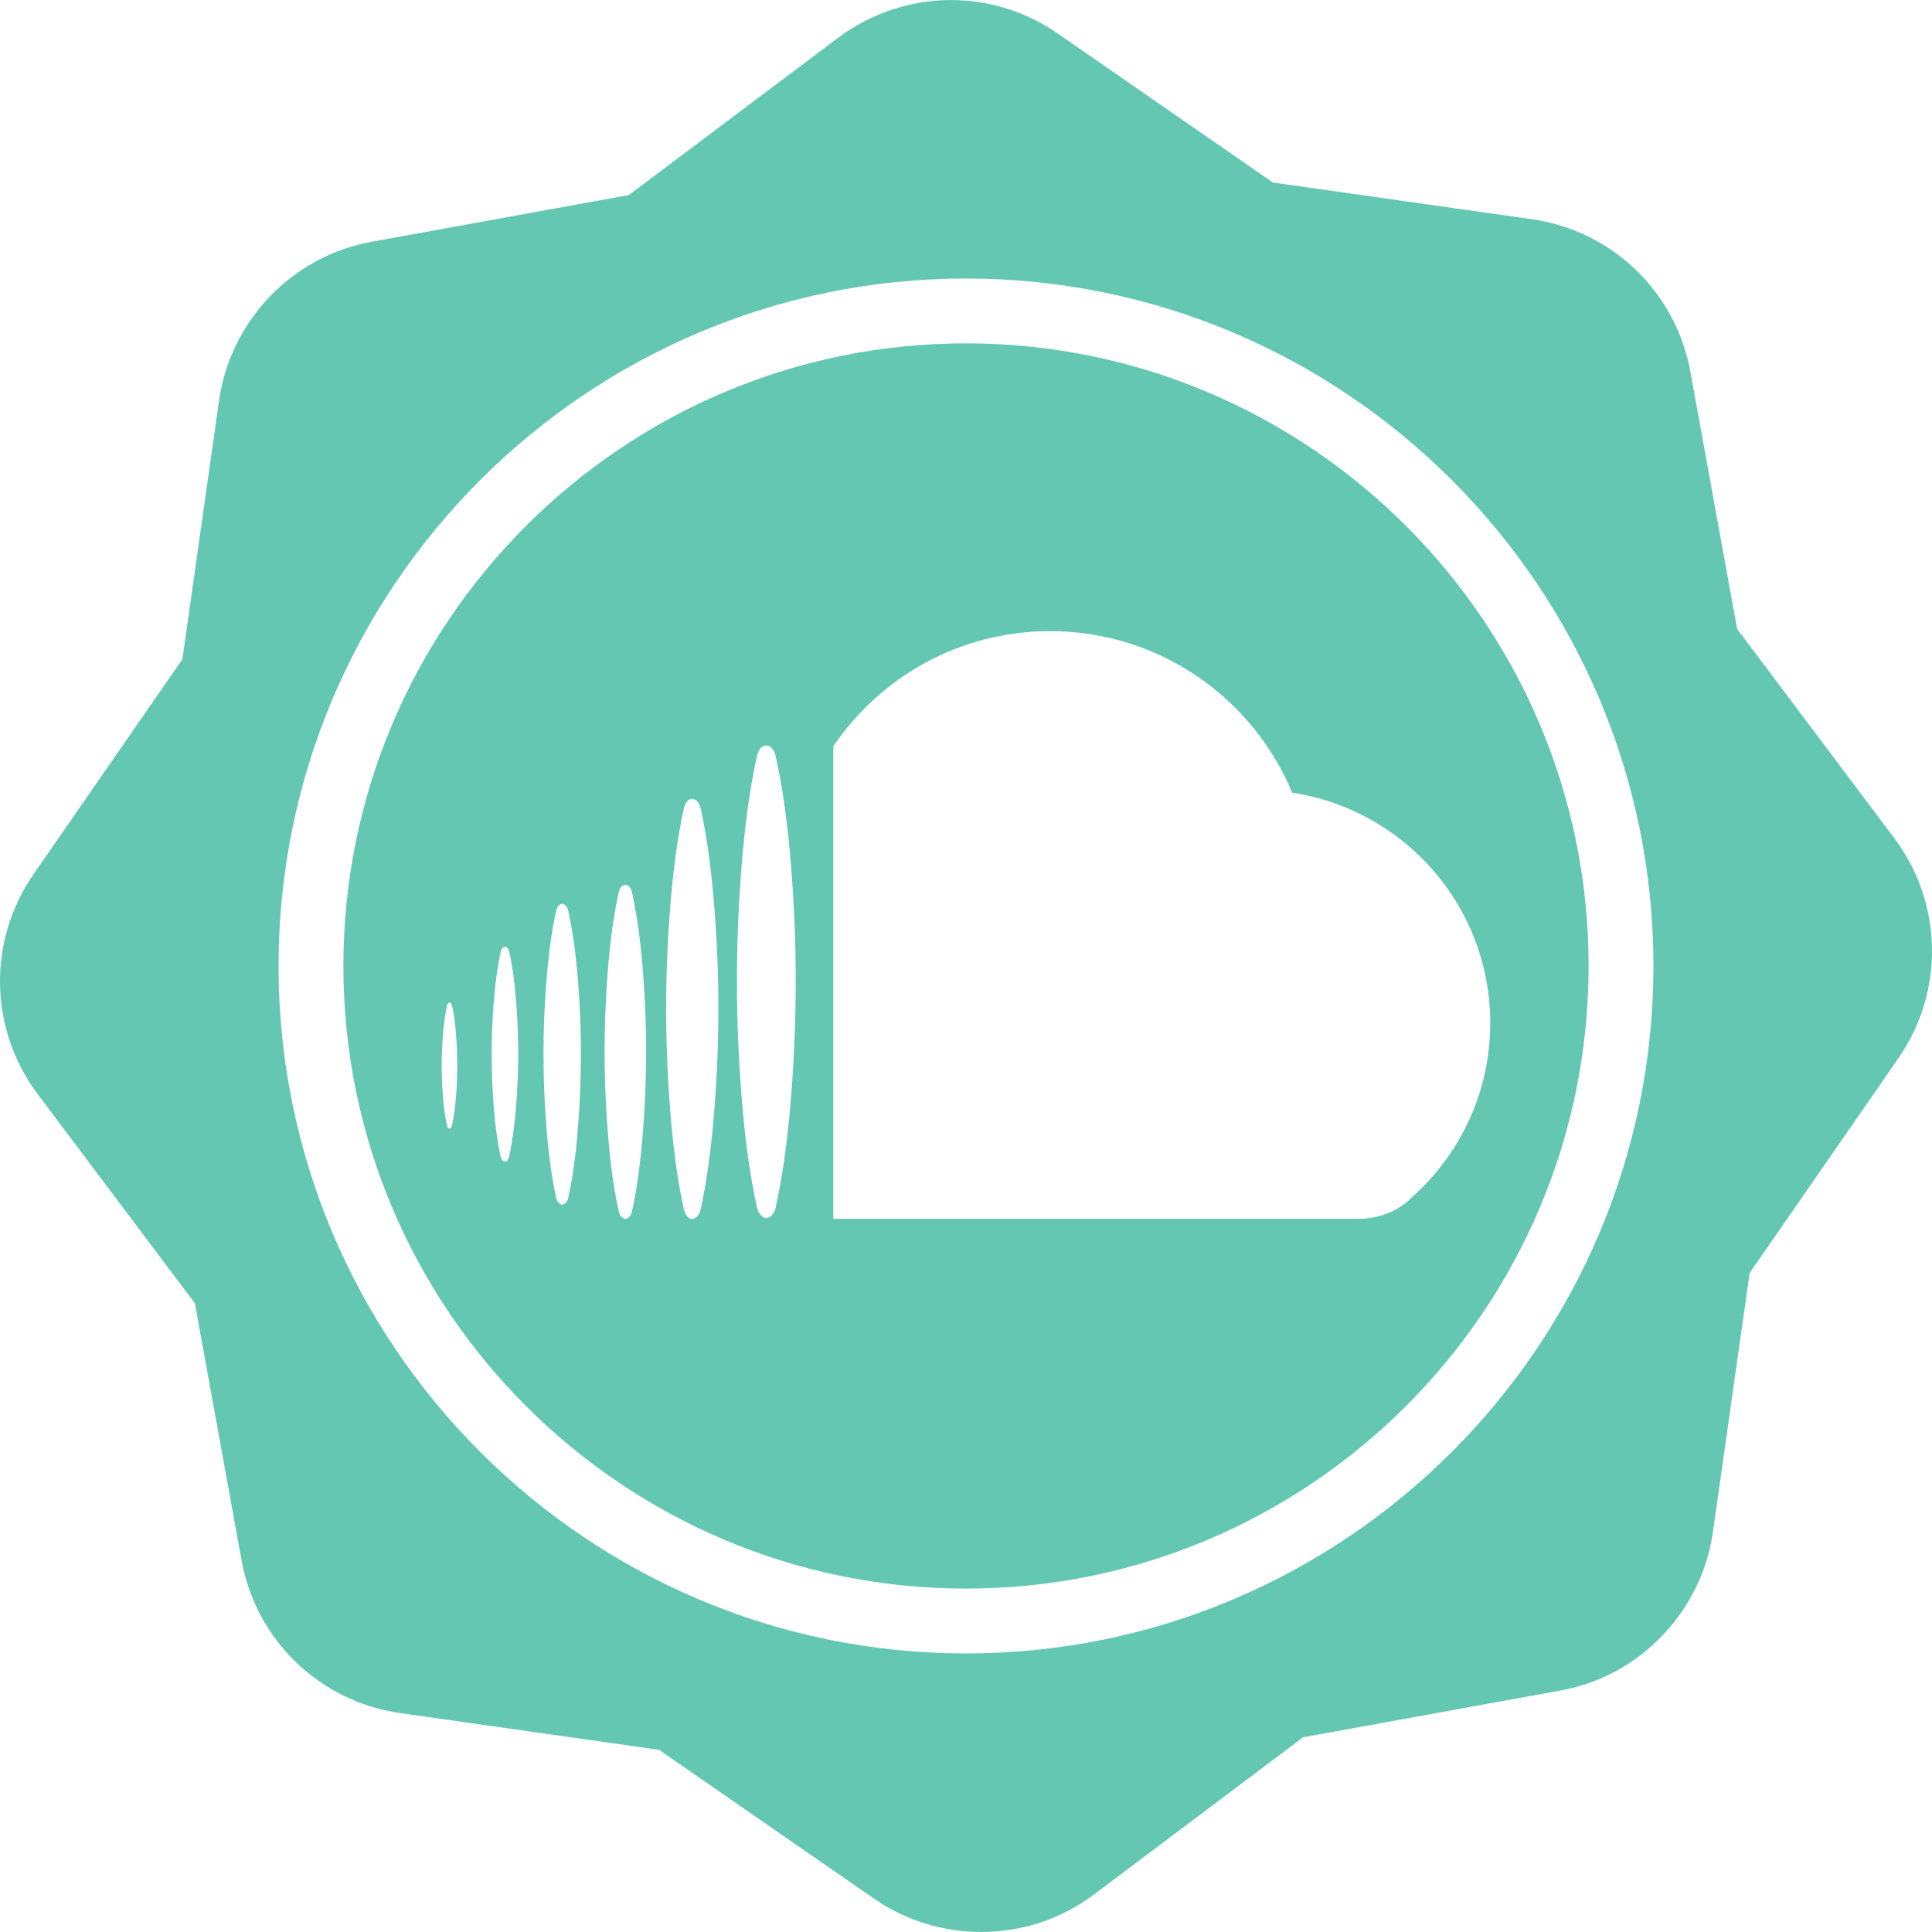
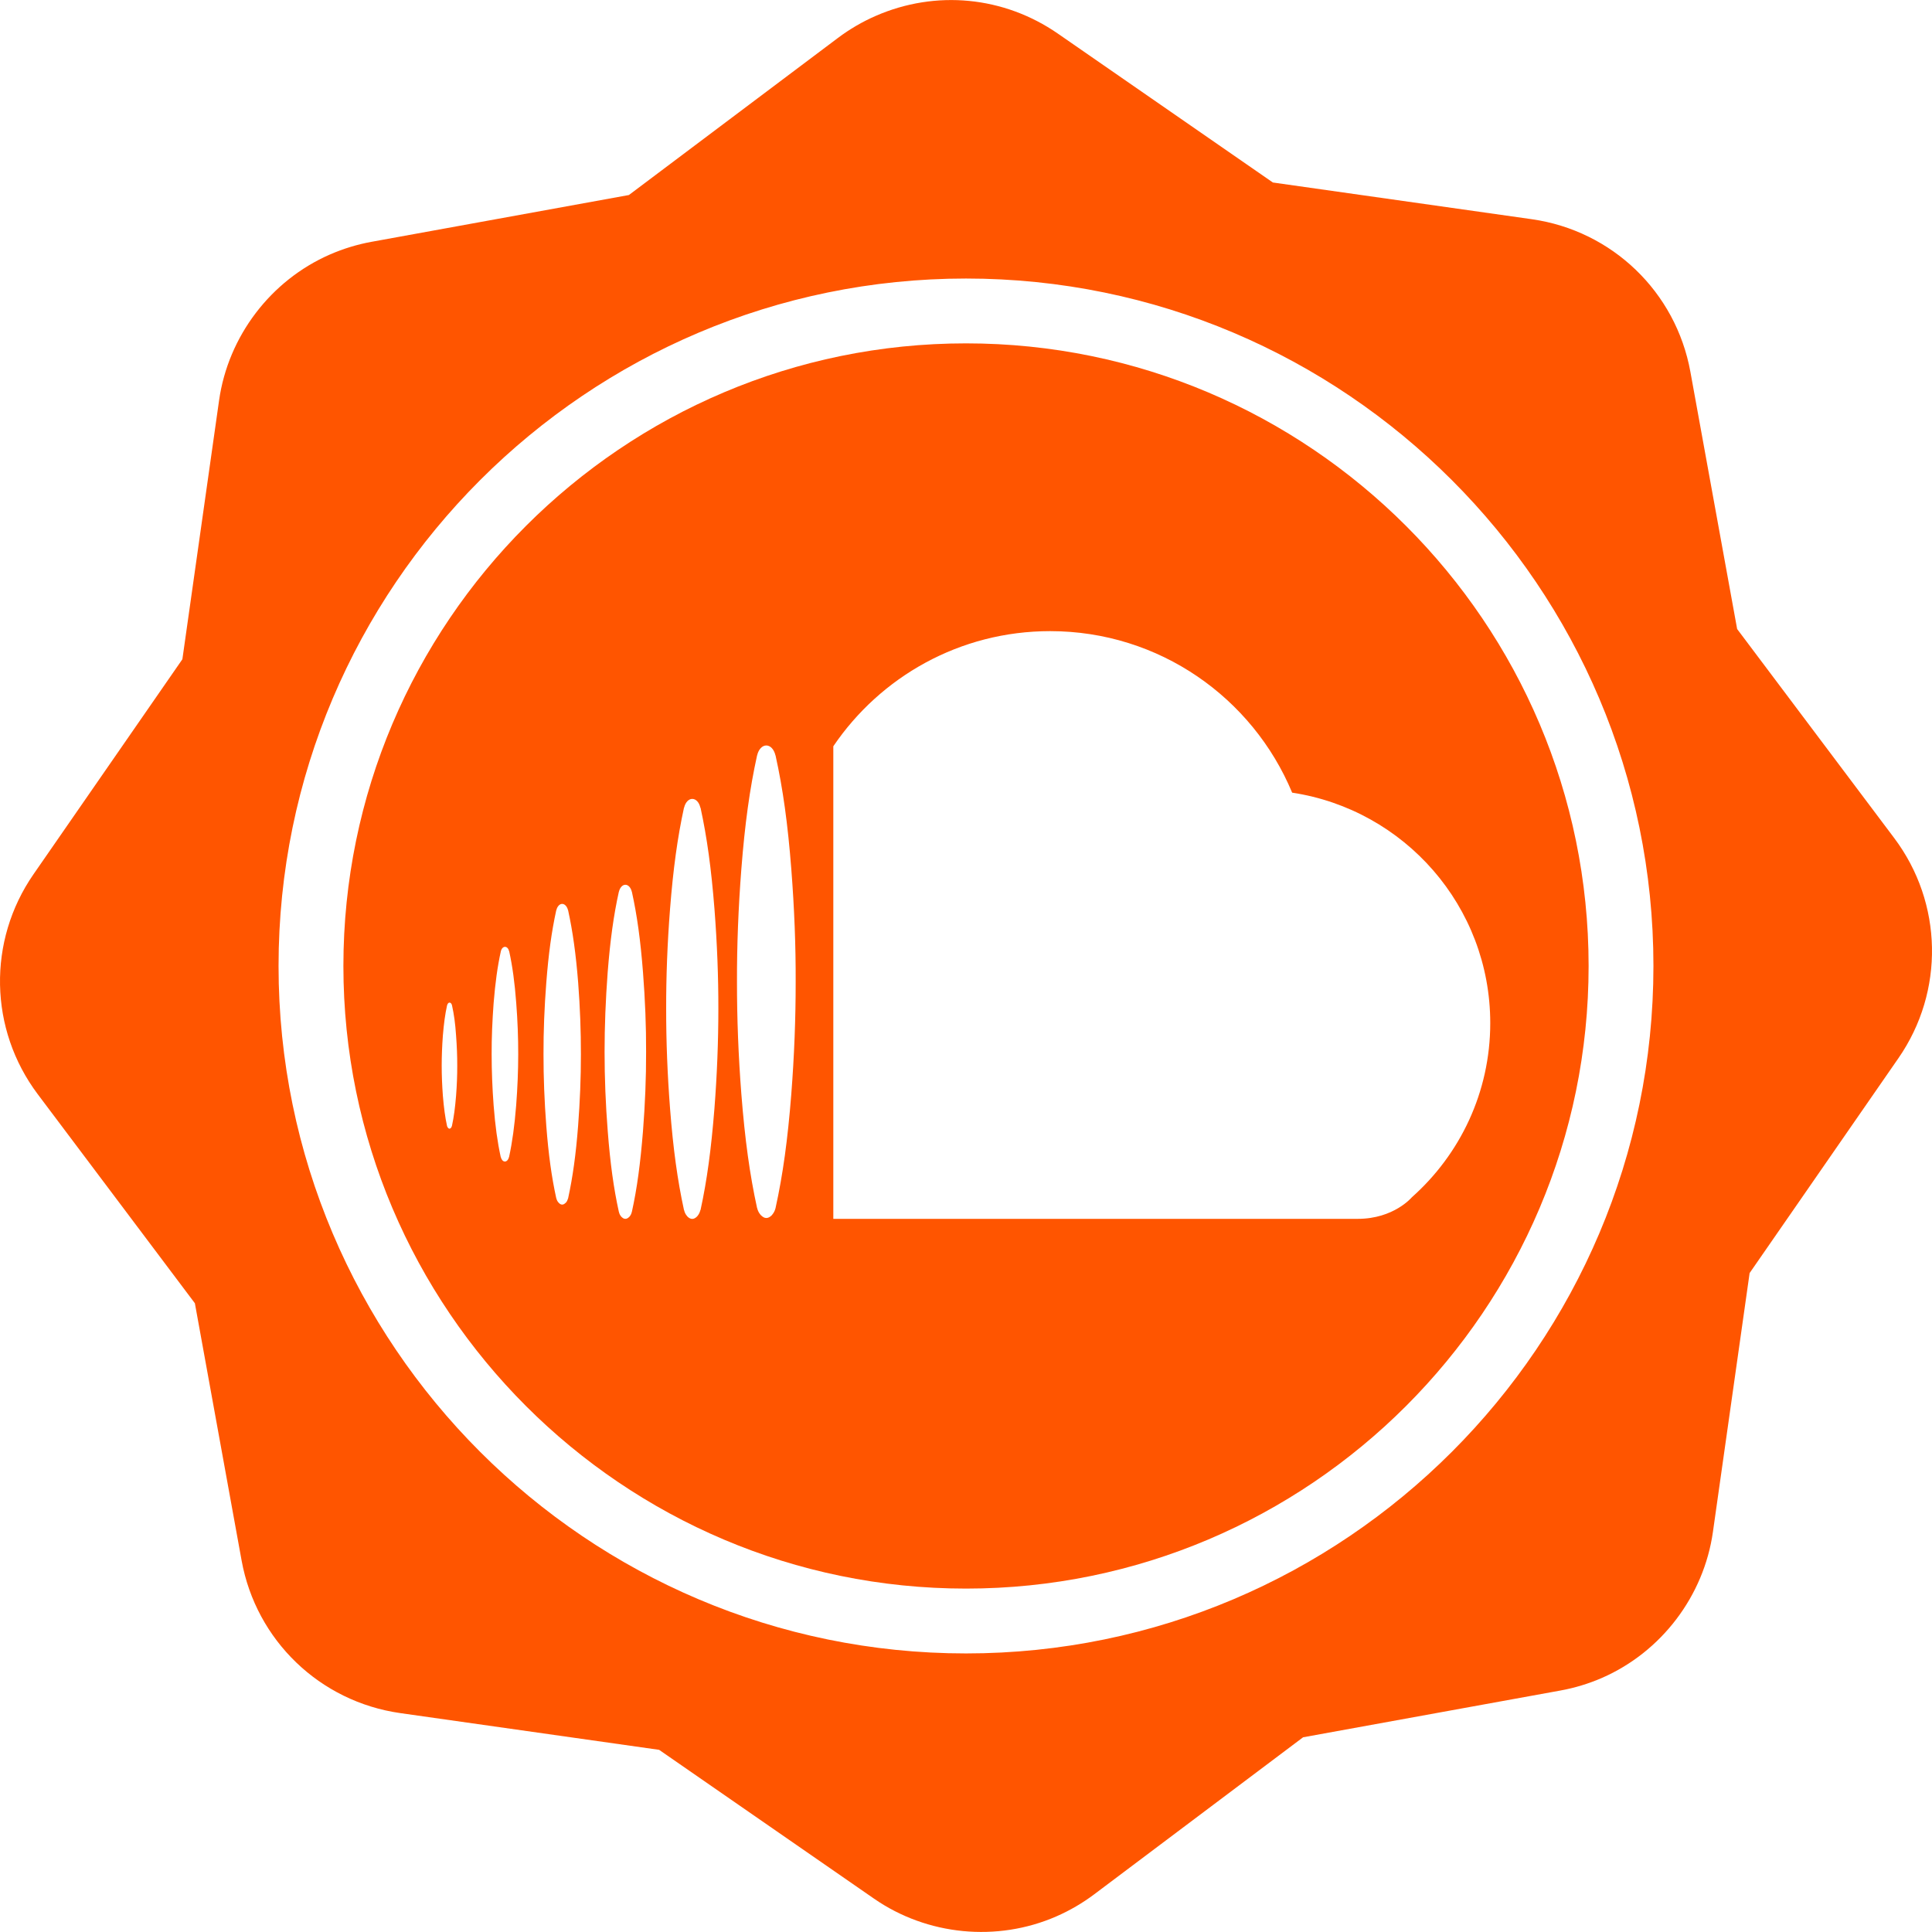
<svg xmlns="http://www.w3.org/2000/svg" version="1.1" id="Capa_1" x="0px" y="0px" width="512px" height="512px" viewBox="0 0 556.664 556.664" style="enable-background:new 0 0 556.664 556.664;" xml:space="preserve">
  <g>
    <g>
-       <path d="M545.777,241.469l-45.257-60.229l-13.474-74.125c-4.179-23.001-22.545-40.669-45.696-43.954l-74.597-10.579l-61.93-42.885    C289.253-1.08,269.607-2.982,252.276,4.598c-3.837,1.678-7.478,3.803-10.843,6.333l-60.232,45.262l-74.125,13.474    c-4.132,0.75-8.171,1.988-12.019,3.664c-17.078,7.464-29.313,23.573-31.934,42.031l-10.574,74.588L9.655,251.897    c-13.31,19.221-12.821,44.697,1.23,63.391l45.265,60.217l13.463,74.124c4.184,23.012,22.545,40.669,45.702,43.963l74.596,10.584    l61.93,42.885c15.327,10.615,35.459,12.572,52.547,5.096c3.843-1.678,7.498-3.812,10.854-6.328l60.217-45.267l74.14-13.474    c4.122-0.746,8.172-1.979,12.003-3.65c17.083-7.467,29.319-23.571,31.938-42.036l10.574-74.596l42.896-61.941    C560.323,285.633,559.825,260.154,545.777,241.469z M278.333,476.4c-109.222,0-198.074-88.856-198.074-198.073    c0-109.22,88.857-198.074,198.074-198.074c109.211,0,198.069,88.854,198.069,198.074C476.401,387.544,387.55,476.4,278.333,476.4z    " fill="#63C7B2" />
-       <path d="M278.333,98.933c-98.913,0-179.391,80.476-179.391,179.394c0,98.912,80.478,179.391,179.391,179.391    c98.922,0,179.391-80.479,179.391-179.391C457.724,179.409,377.255,98.933,278.333,98.933z M131.409,315.697    c-0.285,3.475-0.632,6.146-1.196,8.72l-0.021,0.021c-0.042,0.197-0.119,0.373-0.218,0.477c-0.031,0.031-0.062,0.067-0.093,0.099    c-0.088,0.104-0.238,0.196-0.373,0.196c-0.14,0-0.27-0.098-0.383-0.196c-0.031-0.031-0.052-0.067-0.052-0.099    c-0.129-0.104-0.218-0.279-0.259-0.477l-0.011-0.021c-0.554-2.543-0.911-5.24-1.201-8.72c-0.217-2.968-0.336-5.856-0.336-8.674    c0-2.733,0.114-5.623,0.336-8.637c0.29-3.49,0.647-6.162,1.212-8.72l0.021-0.031c0.099-0.414,0.373-0.762,0.684-0.762    c0.342,0,0.611,0.342,0.704,0.762l0.011,0.031c0.569,2.553,0.947,5.225,1.175,8.72c0.228,3.014,0.347,5.903,0.336,8.668    C131.755,309.851,131.636,312.729,131.409,315.697z M148.724,318.457c-0.476,5.965-1.108,10.553-2.04,14.882    c0,0.036-0.031,0.057-0.031,0.057c-0.088,0.348-0.217,0.622-0.394,0.834c-0.042,0.057-0.072,0.088-0.114,0.135    c-0.191,0.187-0.43,0.301-0.673,0.301c-0.249,0-0.466-0.104-0.673-0.301c-0.031-0.052-0.052-0.083-0.109-0.135    c-0.166-0.212-0.316-0.508-0.394-0.834c0,0-0.031-0.021-0.031-0.057c-0.942-4.323-1.574-8.917-2.04-14.882    c-0.373-4.986-0.569-9.942-0.569-14.727c-0.021-4.671,0.196-9.616,0.569-14.7c0.487-5.945,1.119-10.554,2.071-14.882    c0-0.034,0-0.034,0-0.06c0.197-0.749,0.652-1.279,1.217-1.279c0.539,0,1.01,0.536,1.181,1.279c0,0.026,0.031,0.026,0.031,0.06    c0.942,4.329,1.574,8.937,2.02,14.882c0.394,5.084,0.58,10.035,0.569,14.736C149.314,308.515,149.107,313.455,148.724,318.457z     M166.568,324.392c-0.642,8.326-1.543,14.727-2.869,20.847c-0.01,0-0.021,0.031-0.021,0.057c-0.145,0.466-0.316,0.854-0.58,1.16    c-0.052,0.083-0.108,0.108-0.187,0.166c-0.269,0.269-0.585,0.455-0.921,0.455c-0.337,0-0.663-0.155-0.932-0.455    c-0.083-0.058-0.114-0.088-0.166-0.166c-0.269-0.306-0.476-0.694-0.585-1.16c0-0.025-0.036-0.057-0.036-0.057    c-1.336-6.115-2.227-12.516-2.869-20.847c-0.539-7.012-0.813-13.95-0.803-20.661c-0.021-6.515,0.249-13.438,0.803-20.588    c0.642-8.327,1.533-14.755,2.869-20.873c0.036,0,0.036-0.026,0.036-0.052c0.249-1.015,0.901-1.779,1.662-1.779    c0.777,0,1.424,0.764,1.688,1.779c0,0.025,0.031,0.052,0.031,0.052c1.336,6.118,2.237,12.546,2.9,20.873    c0.549,7.15,0.797,14.073,0.787,20.635C167.386,310.441,167.102,317.4,166.568,324.392z M185.256,325.986    c-0.746,9.206-1.693,16.384-3.189,23.146c0,0.031-0.031,0.062-0.031,0.083c-0.114,0.513-0.337,0.938-0.611,1.274    c-0.062,0.082-0.108,0.135-0.196,0.196c-0.311,0.301-0.663,0.497-1.041,0.497c-0.394,0-0.751-0.196-1.036-0.497    c-0.098-0.062-0.145-0.114-0.197-0.196c-0.29-0.337-0.507-0.767-0.621-1.274c0-0.021-0.031-0.052-0.031-0.083    c-1.491-6.752-2.475-13.918-3.19-23.146c-0.621-7.799-0.917-15.504-0.917-22.929c0-7.255,0.295-14.96,0.891-22.893    c0.73-9.243,1.709-16.399,3.21-23.167c0-0.016,0.031-0.042,0.031-0.072c0.28-1.142,0.989-1.999,1.859-1.999    c0.865,0,1.574,0.857,1.854,1.999c0,0.031,0.031,0.057,0.031,0.072c1.491,6.75,2.475,13.924,3.195,23.167    c0.616,7.933,0.922,15.638,0.891,22.929C186.183,310.482,185.867,318.188,185.256,325.986z M205.839,319.514    c-0.927,11.589-2.133,20.588-3.987,29.091c0,0.021-0.067,0.052-0.067,0.104c-0.16,0.652-0.445,1.18-0.782,1.604    c-0.088,0.114-0.155,0.146-0.249,0.274c-0.373,0.348-0.818,0.616-1.294,0.616c-0.513,0-0.948-0.269-1.326-0.616    c-0.088-0.124-0.155-0.155-0.228-0.274c-0.363-0.425-0.632-0.952-0.787-1.604c0-0.052-0.052-0.083-0.052-0.104    c-1.854-8.508-3.097-17.508-3.998-29.091c-0.761-9.823-1.139-19.491-1.128-28.837c-0.021-9.145,0.336-18.815,1.119-28.788    c0.911-11.63,2.154-20.606,4.008-29.127c0.031-0.031,0.052-0.06,0.052-0.091c0.342-1.421,1.253-2.485,2.34-2.485    c1.098,0,1.999,1.049,2.325,2.485c0,0.034,0.067,0.06,0.067,0.091c1.854,8.521,3.086,17.497,4.008,29.143    c0.767,9.958,1.14,19.633,1.119,28.804C206.978,300.028,206.605,309.695,205.839,319.514z M227.991,315.283    c-1.025,13.038-2.413,23.167-4.521,32.726c0,0.031-0.021,0.062-0.021,0.108c-0.197,0.751-0.507,1.336-0.901,1.802    c-0.083,0.156-0.15,0.187-0.259,0.306c-0.435,0.414-0.922,0.715-1.492,0.715c-0.549,0-1.03-0.301-1.455-0.715    c-0.114-0.113-0.197-0.145-0.285-0.306c-0.388-0.466-0.704-1.051-0.891-1.802c0-0.052-0.042-0.083-0.042-0.108    c-2.097-9.559-3.49-19.688-4.515-32.726c-0.859-11.04-1.274-21.93-1.264-32.437c-0.031-10.275,0.383-21.165,1.253-32.376    c1.02-13.09,2.423-23.203,4.525-32.757c0-0.06,0.042-0.085,0.042-0.121c0.383-1.624,1.414-2.802,2.62-2.802    c1.222,0,2.247,1.184,2.63,2.802c0,0.041,0.052,0.083,0.052,0.121c2.113,9.554,3.521,19.651,4.536,32.772    c0.87,11.195,1.294,22.095,1.253,32.423C229.265,293.39,228.851,304.238,227.991,315.283z M429.384,294.782    c0,19.967-8.746,37.884-22.587,50.187c0,0-5.194,6.214-15.565,6.214c-3.926,0-86.47,0-147.846,0c-1.108,0-2.206,0-3.283,0V215.024    c13.556-20.011,36.454-33.177,62.464-33.177c31.446,0,58.353,19.211,69.739,46.539    C404.632,233.298,429.384,261.12,429.384,294.782z" fill="#63C7B2" />
+       <path d="M545.777,241.469l-45.257-60.229l-13.474-74.125c-4.179-23.001-22.545-40.669-45.696-43.954l-74.597-10.579l-61.93-42.885    C289.253-1.08,269.607-2.982,252.276,4.598c-3.837,1.678-7.478,3.803-10.843,6.333l-60.232,45.262l-74.125,13.474    c-4.132,0.75-8.171,1.988-12.019,3.664c-17.078,7.464-29.313,23.573-31.934,42.031l-10.574,74.588L9.655,251.897    c-13.31,19.221-12.821,44.697,1.23,63.391l45.265,60.217l13.463,74.124c4.184,23.012,22.545,40.669,45.702,43.963l74.596,10.584    l61.93,42.885c15.327,10.615,35.459,12.572,52.547,5.096c3.843-1.678,7.498-3.812,10.854-6.328l60.217-45.267l74.14-13.474    c4.122-0.746,8.172-1.979,12.003-3.65c17.083-7.467,29.319-23.571,31.938-42.036l10.574-74.596l42.896-61.941    C560.323,285.633,559.825,260.154,545.777,241.469z M278.333,476.4c-109.222,0-198.074-88.856-198.074-198.073    c0-109.22,88.857-198.074,198.074-198.074c109.211,0,198.069,88.854,198.069,198.074C476.401,387.544,387.55,476.4,278.333,476.4z    " fill="#FF5500" />
+       <path d="M278.333,98.933c-98.913,0-179.391,80.476-179.391,179.394c0,98.912,80.478,179.391,179.391,179.391    c98.922,0,179.391-80.479,179.391-179.391C457.724,179.409,377.255,98.933,278.333,98.933z M131.409,315.697    c-0.285,3.475-0.632,6.146-1.196,8.72l-0.021,0.021c-0.042,0.197-0.119,0.373-0.218,0.477c-0.031,0.031-0.062,0.067-0.093,0.099    c-0.088,0.104-0.238,0.196-0.373,0.196c-0.14,0-0.27-0.098-0.383-0.196c-0.031-0.031-0.052-0.067-0.052-0.099    c-0.129-0.104-0.218-0.279-0.259-0.477l-0.011-0.021c-0.554-2.543-0.911-5.24-1.201-8.72c-0.217-2.968-0.336-5.856-0.336-8.674    c0-2.733,0.114-5.623,0.336-8.637c0.29-3.49,0.647-6.162,1.212-8.72l0.021-0.031c0.099-0.414,0.373-0.762,0.684-0.762    c0.342,0,0.611,0.342,0.704,0.762l0.011,0.031c0.569,2.553,0.947,5.225,1.175,8.72c0.228,3.014,0.347,5.903,0.336,8.668    C131.755,309.851,131.636,312.729,131.409,315.697z M148.724,318.457c-0.476,5.965-1.108,10.553-2.04,14.882    c0,0.036-0.031,0.057-0.031,0.057c-0.088,0.348-0.217,0.622-0.394,0.834c-0.042,0.057-0.072,0.088-0.114,0.135    c-0.191,0.187-0.43,0.301-0.673,0.301c-0.249,0-0.466-0.104-0.673-0.301c-0.031-0.052-0.052-0.083-0.109-0.135    c-0.166-0.212-0.316-0.508-0.394-0.834c0,0-0.031-0.021-0.031-0.057c-0.942-4.323-1.574-8.917-2.04-14.882    c-0.373-4.986-0.569-9.942-0.569-14.727c-0.021-4.671,0.196-9.616,0.569-14.7c0.487-5.945,1.119-10.554,2.071-14.882    c0-0.034,0-0.034,0-0.06c0.197-0.749,0.652-1.279,1.217-1.279c0.539,0,1.01,0.536,1.181,1.279c0,0.026,0.031,0.026,0.031,0.06    c0.942,4.329,1.574,8.937,2.02,14.882c0.394,5.084,0.58,10.035,0.569,14.736C149.314,308.515,149.107,313.455,148.724,318.457z     M166.568,324.392c-0.642,8.326-1.543,14.727-2.869,20.847c-0.01,0-0.021,0.031-0.021,0.057c-0.145,0.466-0.316,0.854-0.58,1.16    c-0.052,0.083-0.108,0.108-0.187,0.166c-0.269,0.269-0.585,0.455-0.921,0.455c-0.337,0-0.663-0.155-0.932-0.455    c-0.083-0.058-0.114-0.088-0.166-0.166c-0.269-0.306-0.476-0.694-0.585-1.16c0-0.025-0.036-0.057-0.036-0.057    c-1.336-6.115-2.227-12.516-2.869-20.847c-0.539-7.012-0.813-13.95-0.803-20.661c-0.021-6.515,0.249-13.438,0.803-20.588    c0.642-8.327,1.533-14.755,2.869-20.873c0.036,0,0.036-0.026,0.036-0.052c0.249-1.015,0.901-1.779,1.662-1.779    c0.777,0,1.424,0.764,1.688,1.779c0,0.025,0.031,0.052,0.031,0.052c1.336,6.118,2.237,12.546,2.9,20.873    c0.549,7.15,0.797,14.073,0.787,20.635C167.386,310.441,167.102,317.4,166.568,324.392z M185.256,325.986    c-0.746,9.206-1.693,16.384-3.189,23.146c0,0.031-0.031,0.062-0.031,0.083c-0.114,0.513-0.337,0.938-0.611,1.274    c-0.062,0.082-0.108,0.135-0.196,0.196c-0.311,0.301-0.663,0.497-1.041,0.497c-0.394,0-0.751-0.196-1.036-0.497    c-0.098-0.062-0.145-0.114-0.197-0.196c-0.29-0.337-0.507-0.767-0.621-1.274c0-0.021-0.031-0.052-0.031-0.083    c-1.491-6.752-2.475-13.918-3.19-23.146c-0.621-7.799-0.917-15.504-0.917-22.929c0-7.255,0.295-14.96,0.891-22.893    c0.73-9.243,1.709-16.399,3.21-23.167c0-0.016,0.031-0.042,0.031-0.072c0.28-1.142,0.989-1.999,1.859-1.999    c0.865,0,1.574,0.857,1.854,1.999c0,0.031,0.031,0.057,0.031,0.072c1.491,6.75,2.475,13.924,3.195,23.167    c0.616,7.933,0.922,15.638,0.891,22.929C186.183,310.482,185.867,318.188,185.256,325.986z M205.839,319.514    c-0.927,11.589-2.133,20.588-3.987,29.091c0,0.021-0.067,0.052-0.067,0.104c-0.16,0.652-0.445,1.18-0.782,1.604    c-0.088,0.114-0.155,0.146-0.249,0.274c-0.373,0.348-0.818,0.616-1.294,0.616c-0.513,0-0.948-0.269-1.326-0.616    c-0.088-0.124-0.155-0.155-0.228-0.274c-0.363-0.425-0.632-0.952-0.787-1.604c0-0.052-0.052-0.083-0.052-0.104    c-1.854-8.508-3.097-17.508-3.998-29.091c-0.761-9.823-1.139-19.491-1.128-28.837c-0.021-9.145,0.336-18.815,1.119-28.788    c0.911-11.63,2.154-20.606,4.008-29.127c0.031-0.031,0.052-0.06,0.052-0.091c0.342-1.421,1.253-2.485,2.34-2.485    c1.098,0,1.999,1.049,2.325,2.485c0,0.034,0.067,0.06,0.067,0.091c1.854,8.521,3.086,17.497,4.008,29.143    c0.767,9.958,1.14,19.633,1.119,28.804C206.978,300.028,206.605,309.695,205.839,319.514z M227.991,315.283    c-1.025,13.038-2.413,23.167-4.521,32.726c0,0.031-0.021,0.062-0.021,0.108c-0.197,0.751-0.507,1.336-0.901,1.802    c-0.083,0.156-0.15,0.187-0.259,0.306c-0.435,0.414-0.922,0.715-1.492,0.715c-0.549,0-1.03-0.301-1.455-0.715    c-0.114-0.113-0.197-0.145-0.285-0.306c-0.388-0.466-0.704-1.051-0.891-1.802c0-0.052-0.042-0.083-0.042-0.108    c-2.097-9.559-3.49-19.688-4.515-32.726c-0.859-11.04-1.274-21.93-1.264-32.437c-0.031-10.275,0.383-21.165,1.253-32.376    c1.02-13.09,2.423-23.203,4.525-32.757c0-0.06,0.042-0.085,0.042-0.121c0.383-1.624,1.414-2.802,2.62-2.802    c1.222,0,2.247,1.184,2.63,2.802c0,0.041,0.052,0.083,0.052,0.121c2.113,9.554,3.521,19.651,4.536,32.772    c0.87,11.195,1.294,22.095,1.253,32.423C229.265,293.39,228.851,304.238,227.991,315.283z M429.384,294.782    c0,19.967-8.746,37.884-22.587,50.187c0,0-5.194,6.214-15.565,6.214c-3.926,0-86.47,0-147.846,0c-1.108,0-2.206,0-3.283,0V215.024    c13.556-20.011,36.454-33.177,62.464-33.177c31.446,0,58.353,19.211,69.739,46.539    C404.632,233.298,429.384,261.12,429.384,294.782z" fill="#FF5500" />
    </g>
  </g>
  <g>
</g>
  <g>
</g>
  <g>
</g>
  <g>
</g>
  <g>
</g>
  <g>
</g>
  <g>
</g>
  <g>
</g>
  <g>
</g>
  <g>
</g>
  <g>
</g>
  <g>
</g>
  <g>
</g>
  <g>
</g>
  <g>
</g>
</svg>
